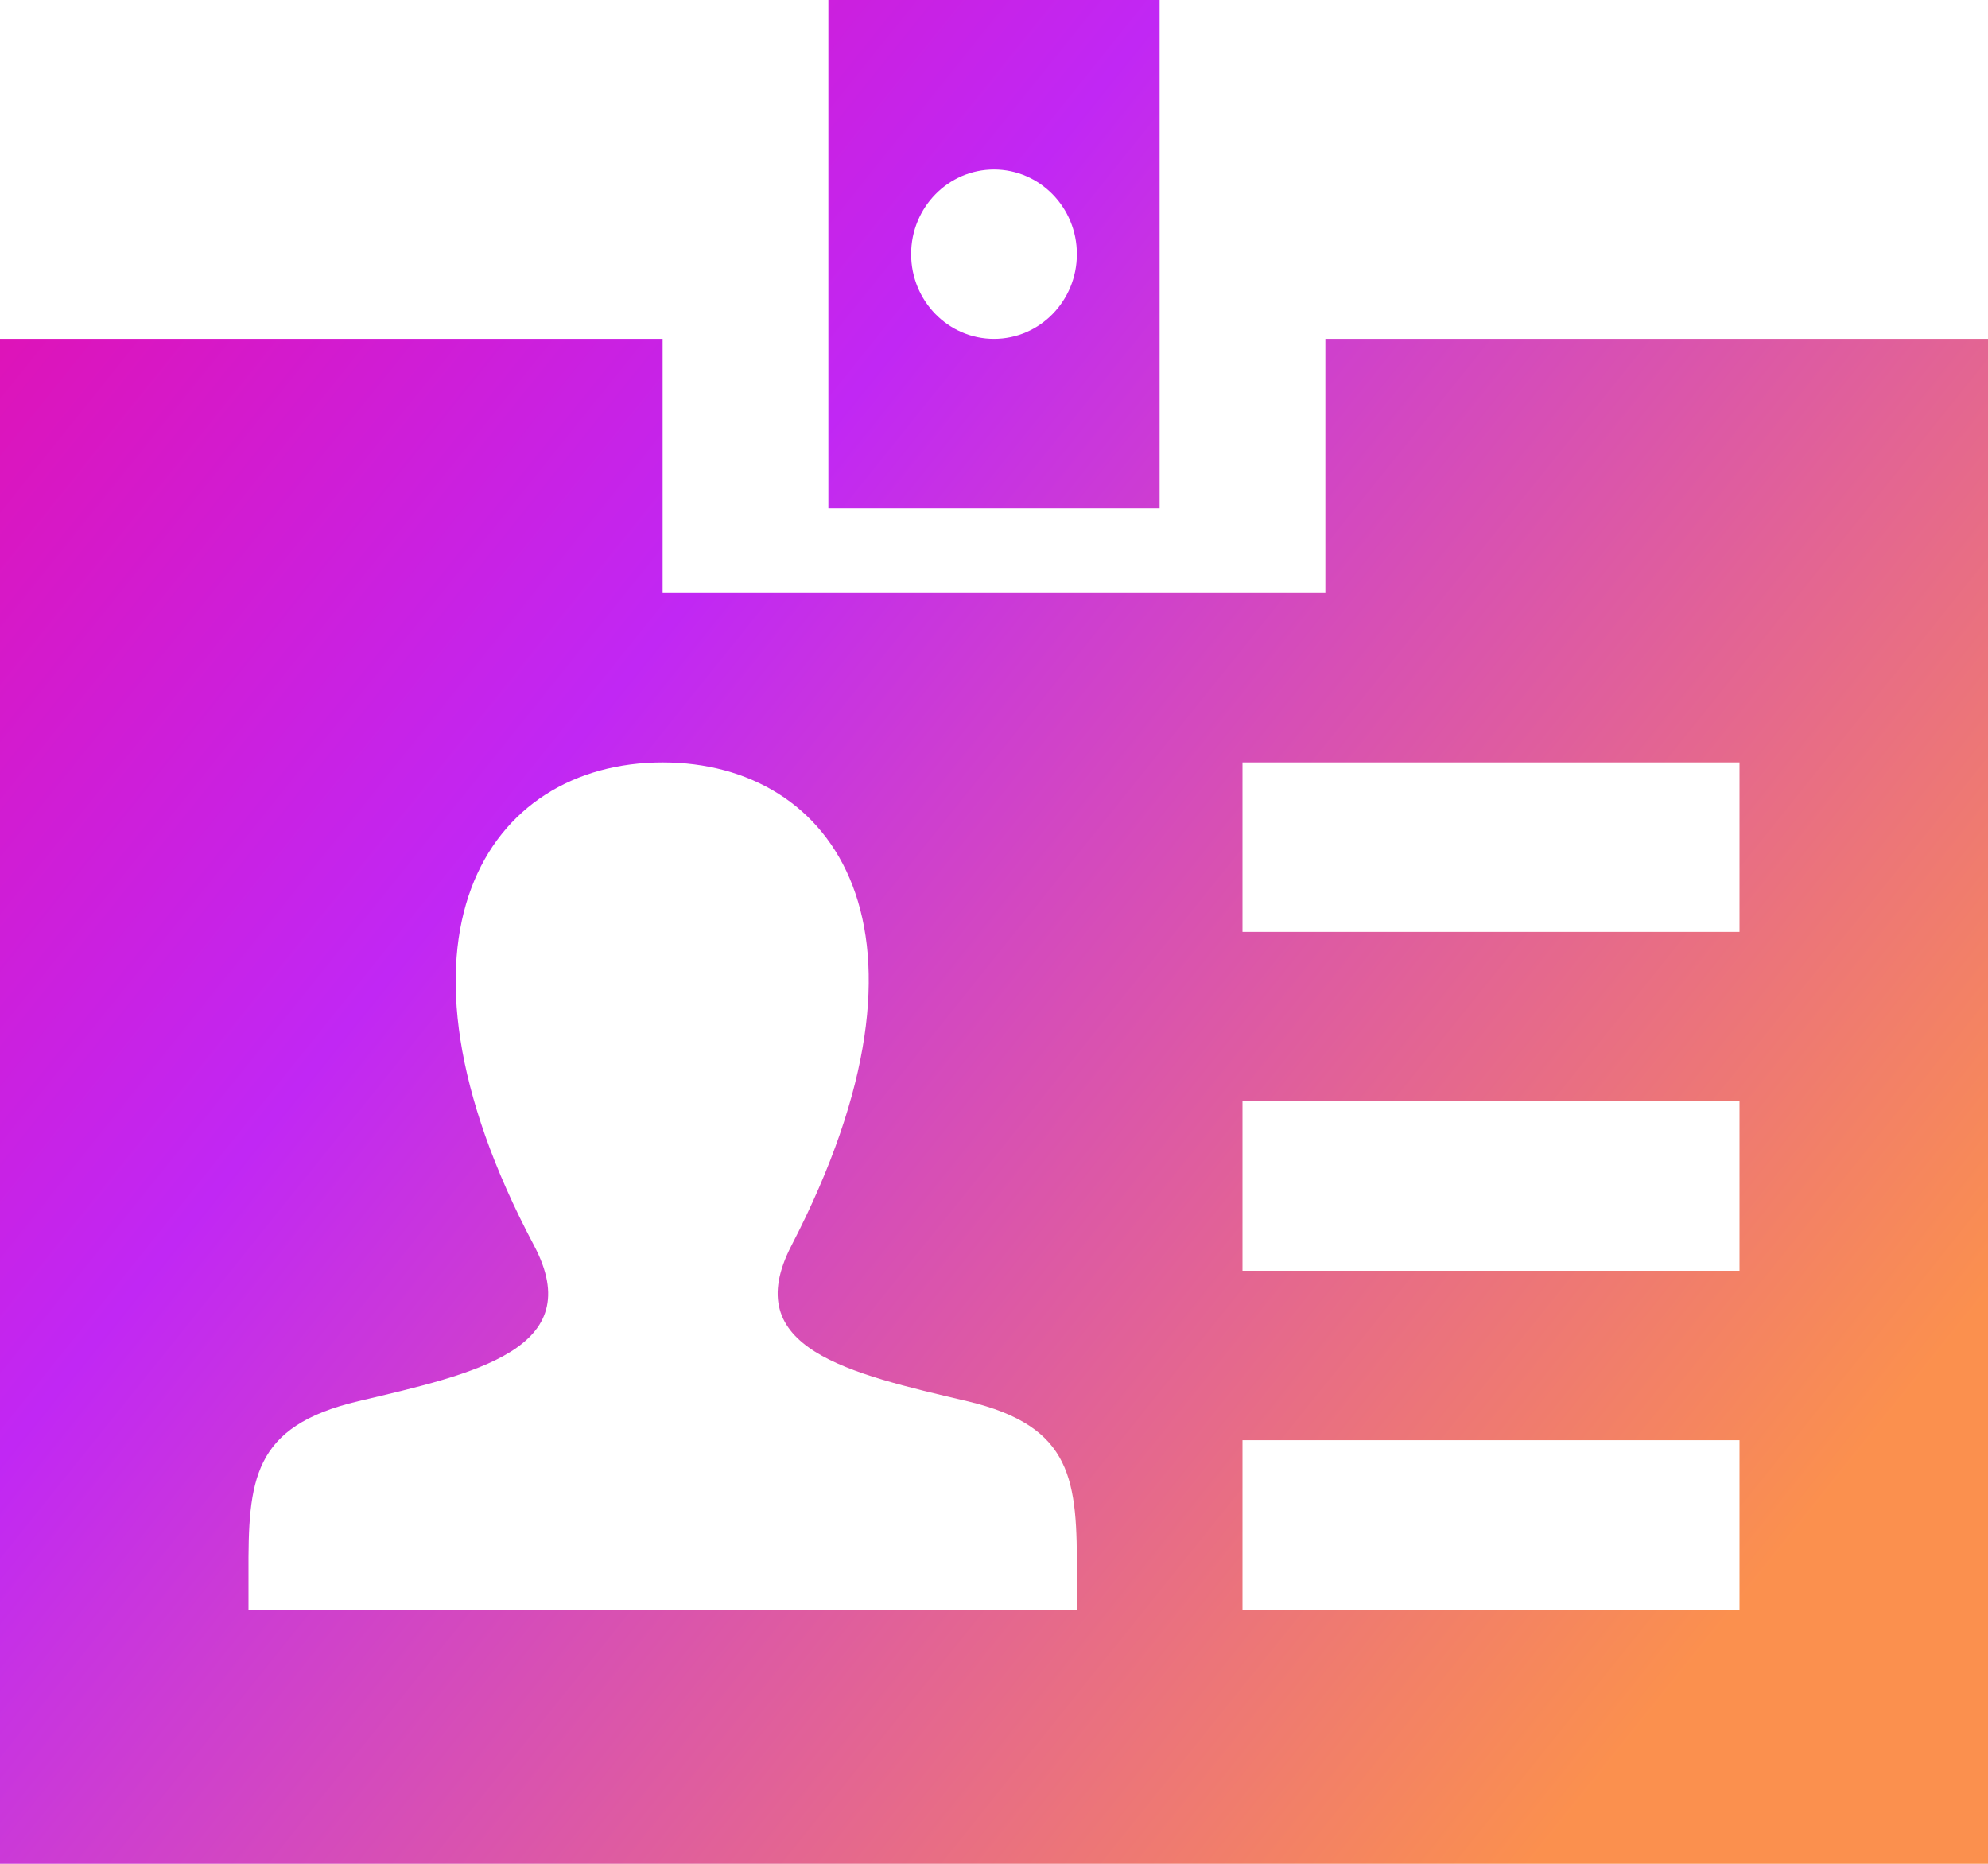
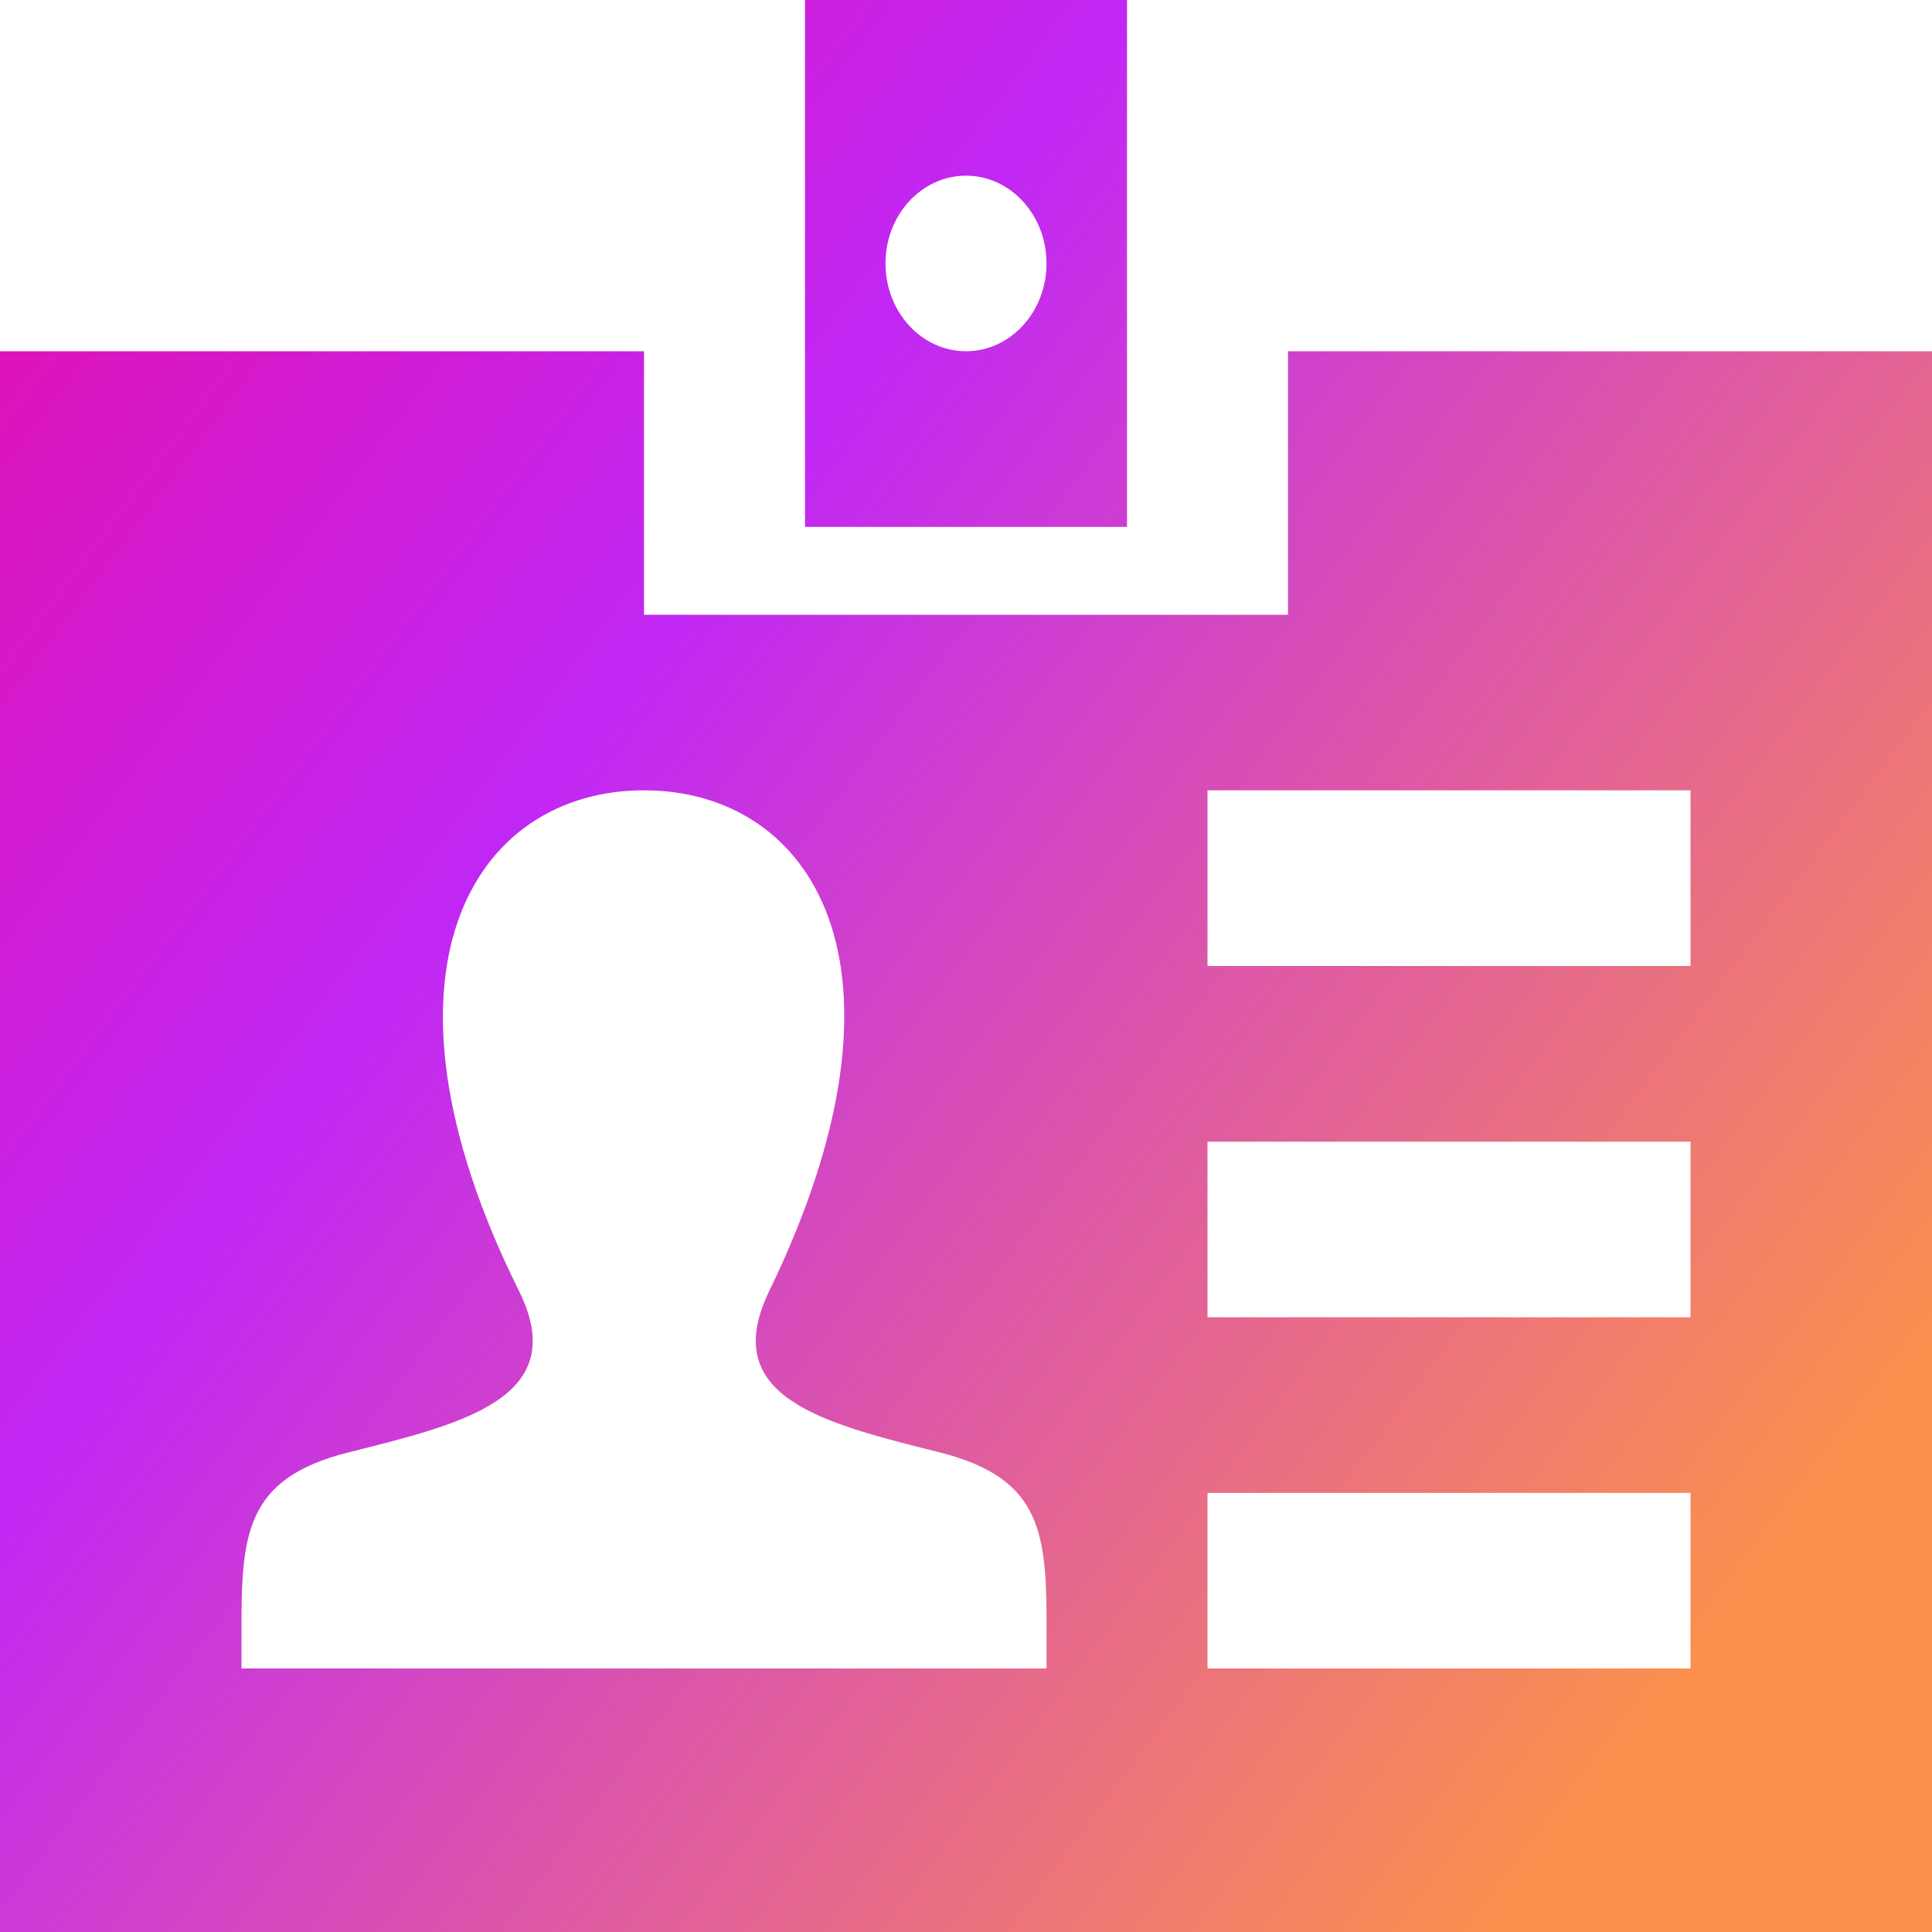
- <svg xmlns="http://www.w3.org/2000/svg" width="16" height="15" viewBox="0 0 16 15" fill="none">
-   <path d="M6.667 0V4.091H9.333V0H6.667ZM8 2.727C7.632 2.727 7.333 2.422 7.333 2.045C7.333 1.669 7.632 1.364 8 1.364C8.368 1.364 8.667 1.669 8.667 2.045C8.667 2.422 8.368 2.727 8 2.727ZM10.667 2.727V4.773H5.333V2.727H0V15H16V2.727H10.667ZM8.667 12.954H2V12.67C1.997 11.912 2.029 11.479 2.883 11.277C3.818 11.056 4.741 10.859 4.297 10.022C2.982 7.542 3.922 6.136 5.333 6.136C6.718 6.136 7.681 7.49 6.371 10.022C5.939 10.854 6.829 11.052 7.785 11.277C8.641 11.48 8.67 11.915 8.667 12.68V12.954ZM14 12.954H10V11.591H14V12.954ZM14 10.227H10V8.864H14V10.227ZM14 7.5H10V6.136H14V7.5Z" fill="url(#paint0_linear_16_42)" />
+ <svg xmlns="http://www.w3.org/2000/svg" width="15" height="15" viewBox="0 0 15 15" fill="none">
+   <path d="M6.25 0V4.091H8.75V0H6.25ZM7.5 2.727C7.155 2.727 6.875 2.422 6.875 2.045C6.875 1.669 7.155 1.364 7.5 1.364C7.845 1.364 8.125 1.669 8.125 2.045C8.125 2.422 7.845 2.727 7.5 2.727ZM10 2.727V4.773H5V2.727H0V15H15V2.727H10ZM8.125 12.954H1.875V12.67C1.873 11.912 1.903 11.479 2.703 11.277C3.579 11.056 4.444 10.859 4.029 10.022C2.796 7.542 3.677 6.136 5 6.136C6.298 6.136 7.201 7.49 5.973 10.022C5.568 10.854 6.402 11.052 7.298 11.277C8.101 11.48 8.128 11.915 8.125 12.68V12.954ZM13.125 12.954H9.375V11.591H13.125V12.954ZM13.125 10.227H9.375V8.864H13.125V10.227ZM13.125 7.5H9.375V6.136H13.125V7.5Z" fill="url(#paint0_linear_16_42)" />
  <defs>
-     <linearGradient id="paint0_linear_16_42" x1="-4.333" y1="1.023" x2="12.633" y2="14.626" gradientUnits="userSpaceOnUse">
+     <linearGradient id="paint0_linear_16_42" x1="-4.062" y1="1.023" x2="12.635" y2="13.573" gradientUnits="userSpaceOnUse">
      <stop stop-color="#F40489" />
      <stop offset="0.464" stop-color="#C127F4" />
      <stop offset="1" stop-color="#FB904E" />
    </linearGradient>
  </defs>
</svg>
